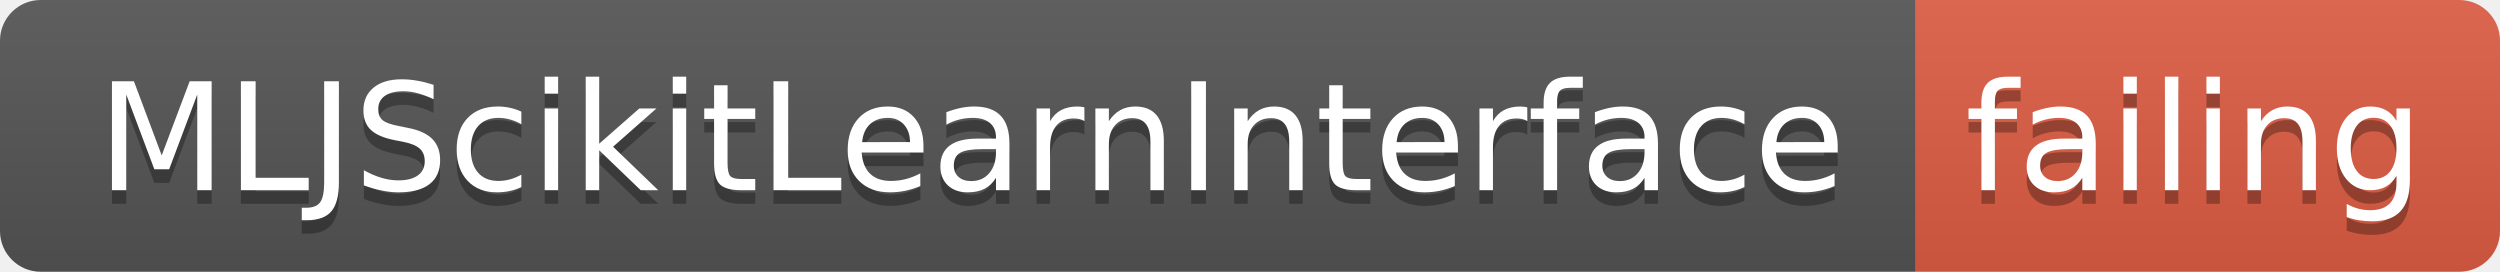
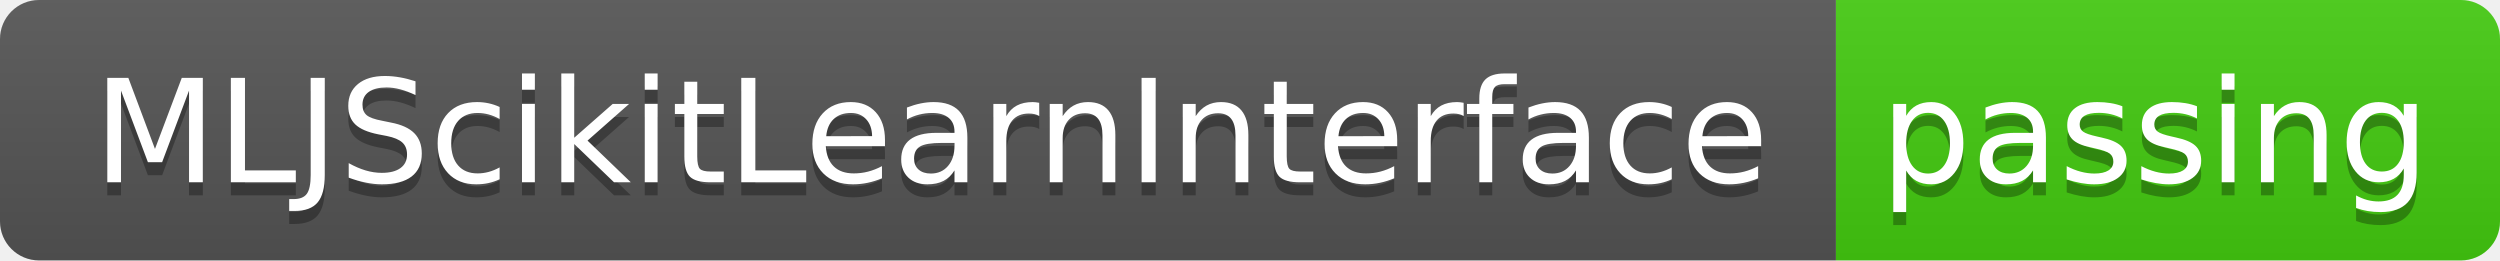
- <svg xmlns="http://www.w3.org/2000/svg" width="184" height="20">
+ <svg xmlns="http://www.w3.org/2000/svg" width="192" height="20">
  <linearGradient id="smooth" x2="0" y2="100%">
    <stop offset="0" stop-color="#bbb" stop-opacity=".1" />
    <stop offset="1" stop-opacity=".1" />
  </linearGradient>
  <clipPath id="round">
-     <rect width="184" height="20" rx="3" fill="#fff" />
+     <rect width="192" height="20" rx="3" fill="#fff" />
  </clipPath>
  <g clip-path="url(#round)">
    <rect width="141" height="20" fill="#555" />
-     <rect x="141" width="43" height="20" fill="#e05d44" />
-     <rect width="184" height="20" fill="url(#smooth)" />
+     <rect x="141" width="51" height="20" fill="#4c1" />
+     <rect width="192" height="20" fill="url(#smooth)" />
  </g>
  <g fill="#fff" text-anchor="middle" font-family="DejaVu Sans,Verdana,Geneva,sans-serif" font-size="110">
    <text x="715" y="150" fill="#010101" fill-opacity=".3" transform="scale(0.1)" textLength="1310" lengthAdjust="spacing">MLJScikitLearnInterface</text>
    <text x="715" y="140" transform="scale(0.1)" textLength="1310" lengthAdjust="spacing">MLJScikitLearnInterface</text>
-     <text x="1615" y="150" fill="#010101" fill-opacity=".3" transform="scale(0.1)" textLength="330" lengthAdjust="spacing">failing</text>
-     <text x="1615" y="140" transform="scale(0.1)" textLength="330" lengthAdjust="spacing">failing</text>
+     <text x="1655" y="150" fill="#010101" fill-opacity=".3" transform="scale(0.1)" textLength="410" lengthAdjust="spacing">passing</text>
+     <text x="1655" y="140" transform="scale(0.1)" textLength="410" lengthAdjust="spacing">passing</text>
  </g>
</svg>
